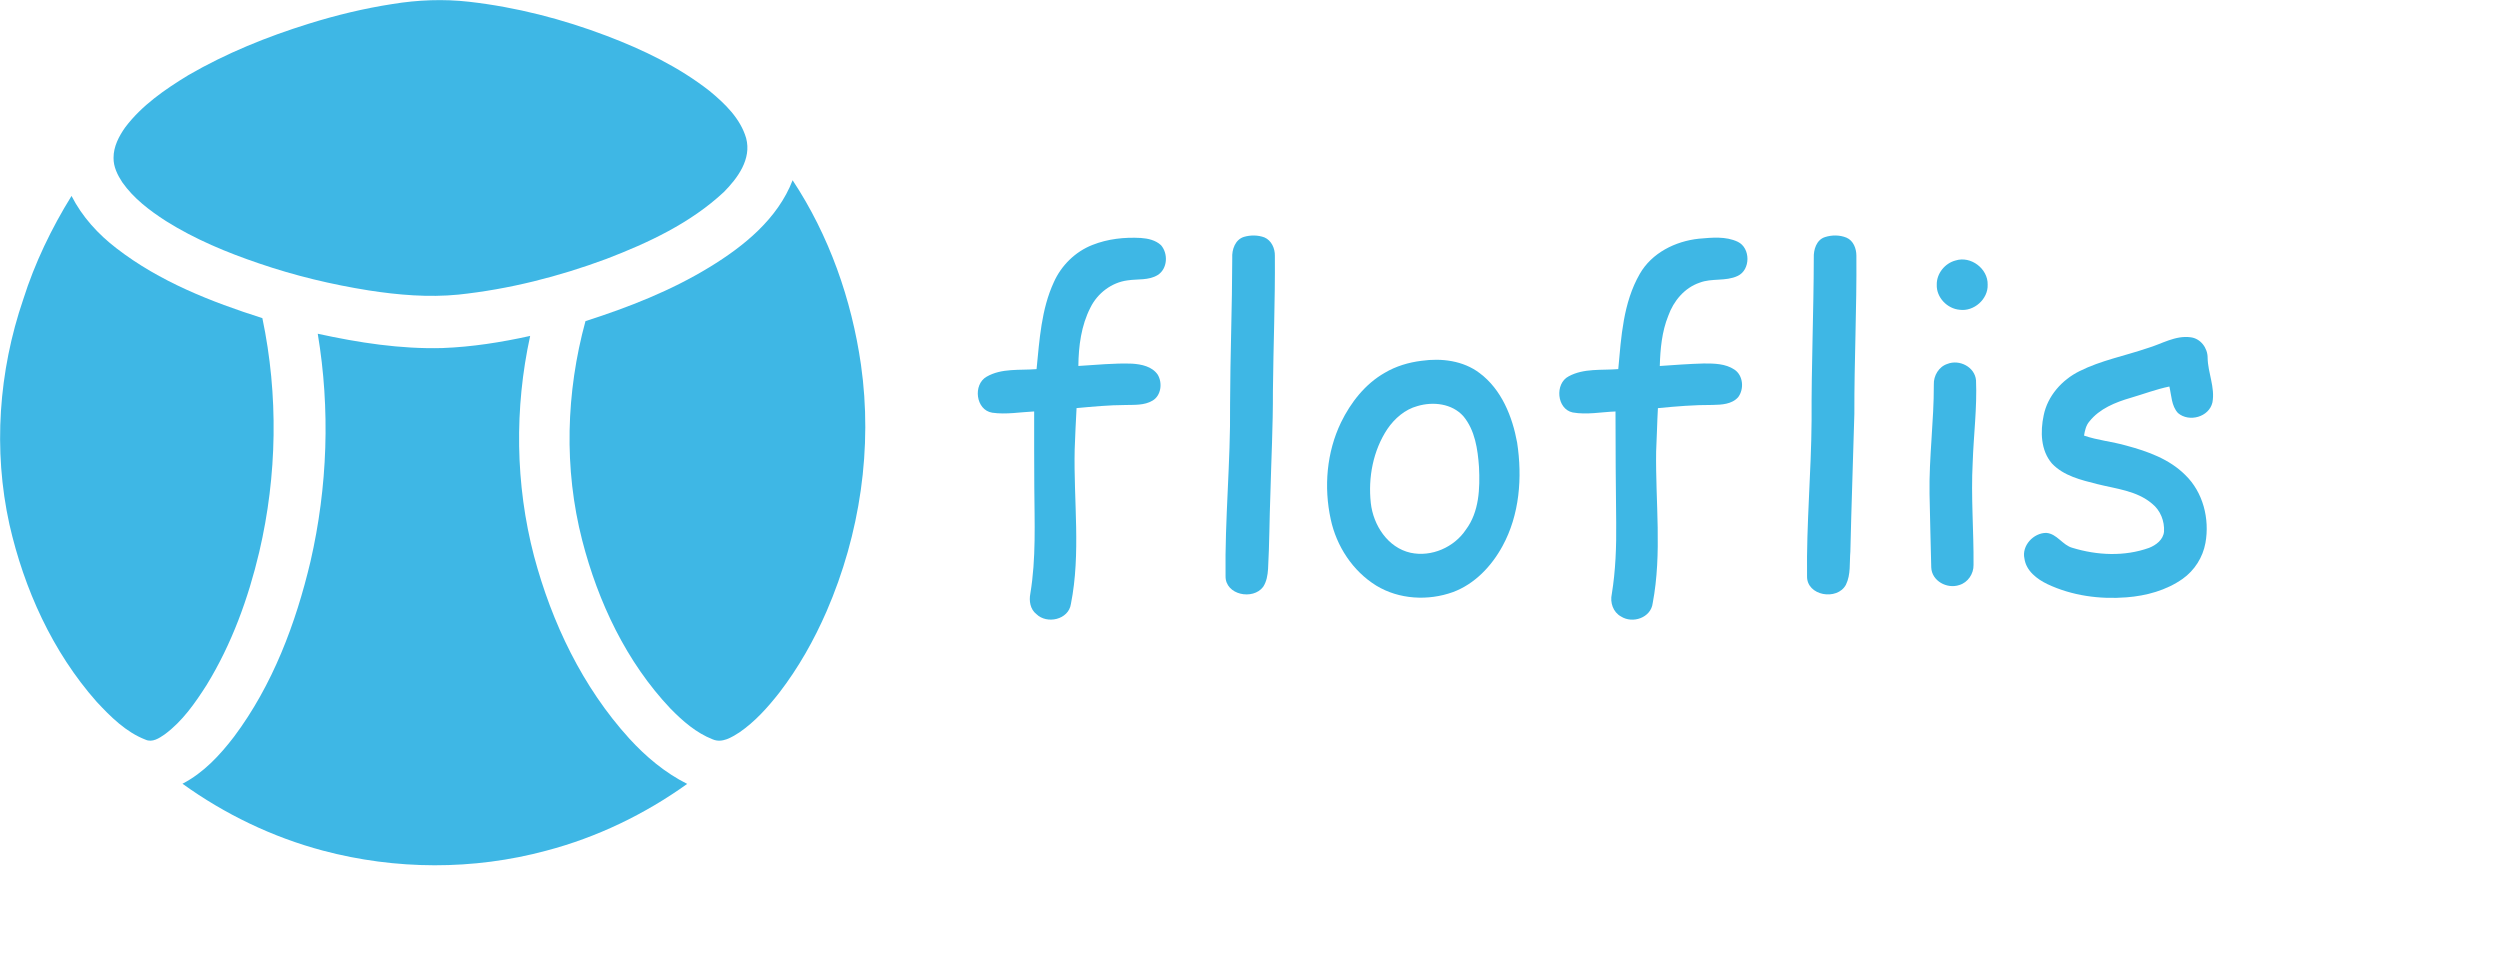
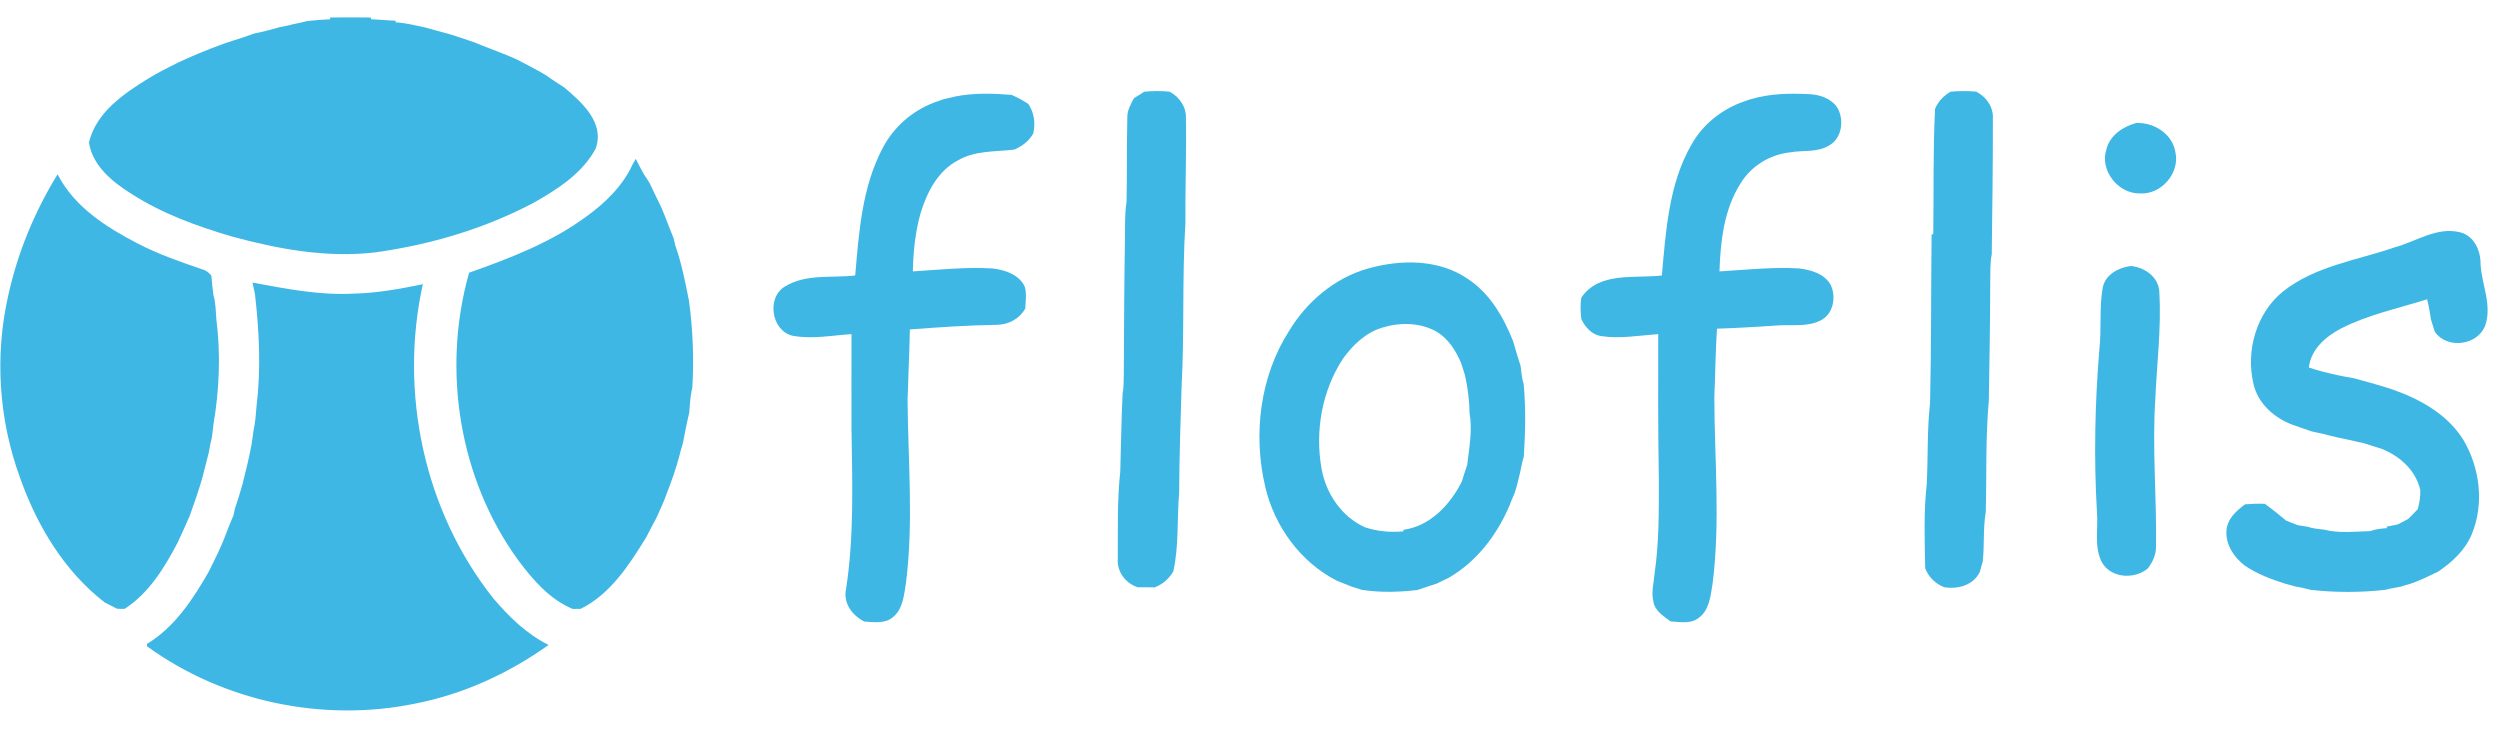
- <svg xmlns="http://www.w3.org/2000/svg" width="1124pt" height="434pt" viewBox="0 0 1124 434" version="1.1">
-   <g id="#3eb7e5ff">
-     <path fill="#3eb7e5" opacity="1.00" d=" M 176.51 1.80 C 187.86 -0.05 199.45 -0.51 210.89 0.79 C 232.08 3.20 252.89 8.57 272.81 16.14 C 289.16 22.36 305.16 30.05 319.00 40.88 C 325.92 46.58 332.89 53.27 335.47 62.14 C 337.97 71.53 331.65 80.09 325.41 86.37 C 310.41 100.34 291.53 109.16 272.59 116.42 C 251.16 124.38 228.84 130.05 206.09 132.46 C 192.65 133.78 179.09 132.63 165.79 130.57 C 149.08 127.91 132.58 123.95 116.57 118.47 C 101.99 113.53 87.64 107.58 74.58 99.36 C 67.22 94.62 60.07 89.20 54.99 81.97 C 52.84 78.70 50.98 74.98 51.05 70.97 C 51.02 65.93 53.45 61.28 56.29 57.26 C 63.79 47.32 74.20 40.18 84.71 33.78 C 101.75 23.90 120.12 16.47 138.90 10.64 C 151.20 6.80 163.77 3.77 176.51 1.80 Z" />
-     <path fill="#3eb7e5" opacity="1.00" d=" M 356.36 81.04 C 372.77 105.86 382.87 134.59 387.09 163.96 C 392.42 201.41 386.67 240.14 371.66 274.79 C 366.00 287.78 359.00 300.22 350.35 311.46 C 345.13 318.11 339.39 324.53 332.37 329.33 C 328.89 331.53 324.64 334.23 320.42 332.41 C 313.04 329.53 306.93 324.18 301.45 318.59 C 281.60 297.61 268.92 270.70 261.76 242.93 C 253.46 210.69 254.48 176.41 263.23 144.38 C 282.57 138.18 301.65 130.72 319.03 120.10 C 334.47 110.68 349.66 98.39 356.36 81.04 Z" />
-     <path fill="#3eb7e5" opacity="1.00" d=" M 10.45 134.60 C 15.63 118.24 23.14 102.66 32.16 88.09 C 36.93 97.45 44.14 105.35 52.45 111.70 C 71.79 126.63 94.87 135.68 117.96 143.03 C 125.21 177.61 124.62 213.76 116.56 248.16 C 111.63 269.03 104.21 289.49 92.98 307.84 C 87.74 316.07 82.01 324.32 74.06 330.17 C 71.59 331.87 68.50 333.97 65.41 332.55 C 56.62 329.15 49.75 322.29 43.45 315.51 C 23.58 293.04 10.86 264.87 4.24 235.78 C -3.14 202.33 -0.61 166.95 10.45 134.60 Z" />
-     <path fill="#3eb7e5" opacity="1.00" d=" M 559.31 106.49 C 562.27 105.64 565.55 105.65 568.47 106.73 C 571.66 108.09 573.26 111.69 573.18 115.02 C 573.34 135.35 572.49 155.67 572.30 176.00 C 572.36 191.33 571.56 206.64 571.17 221.97 C 570.73 233.25 570.74 244.55 570.12 255.83 C 569.94 258.60 569.47 261.48 567.91 263.85 C 563.34 269.97 550.92 267.50 551.01 259.09 C 550.65 233.39 553.30 207.73 553.04 182.02 C 553.09 160.01 553.99 138.02 554.02 116.01 C 553.80 112.23 555.33 107.70 559.31 106.49 Z" />
-     <path fill="#3eb7e5" opacity="1.00" d=" M 820.47 106.61 C 823.59 105.60 827.14 105.59 830.20 106.86 C 833.30 108.20 834.63 111.76 834.63 114.94 C 834.83 138.64 833.65 162.32 833.72 186.02 C 833.15 206.70 832.40 227.37 831.92 248.05 C 831.49 253.00 832.19 258.29 829.93 262.89 C 826.07 270.19 812.21 267.94 812.45 259.00 C 812.13 235.65 814.34 212.34 814.49 188.99 C 814.37 164.64 815.44 140.30 815.48 115.95 C 815.33 112.31 816.64 107.85 820.47 106.61 Z" />
-     <path fill="#3eb7e5" opacity="1.00" d=" M 491.15 110.13 C 498.04 107.39 505.59 106.57 512.96 106.99 C 516.16 107.21 519.57 107.98 521.99 110.24 C 525.29 114.04 524.95 120.83 520.52 123.64 C 516.45 126.16 511.46 125.36 506.94 126.06 C 499.77 126.98 493.40 131.86 490.25 138.30 C 486.10 146.38 484.93 155.57 484.83 164.54 C 492.88 164.07 500.93 163.20 509.01 163.50 C 513.20 163.77 517.99 164.75 520.52 168.46 C 522.73 172.13 522.08 177.89 518.14 180.14 C 514.49 182.30 510.08 181.98 506.00 182.09 C 498.65 182.12 491.33 182.81 484.02 183.48 C 483.68 189.65 483.40 195.84 483.18 202.02 C 482.64 225.18 486.03 248.66 481.47 271.59 C 480.44 278.61 470.71 280.77 465.97 276.11 C 463.18 273.95 462.59 270.15 463.24 266.87 C 465.86 251.06 465.12 234.98 465.02 219.02 C 464.90 207.68 465.00 196.34 464.96 184.99 C 458.68 185.27 452.36 186.46 446.10 185.55 C 438.70 184.37 437.32 172.95 443.57 169.37 C 450.35 165.45 458.54 166.57 466.04 165.96 C 467.36 152.77 468.16 139.10 473.80 126.88 C 477.15 119.35 483.46 113.14 491.15 110.13 Z" />
-     <path fill="#3eb7e5" opacity="1.00" d=" M 737.23 123.17 C 742.62 113.70 753.25 108.44 763.81 107.32 C 769.60 106.83 775.86 106.13 781.28 108.70 C 787.14 111.48 787.12 121.41 781.20 124.08 C 775.85 126.60 769.63 124.96 764.16 127.09 C 757.35 129.39 752.42 135.34 750.06 141.97 C 747.16 149.12 746.47 156.91 746.24 164.55 C 752.82 164.10 759.41 163.59 766.02 163.42 C 770.69 163.40 775.78 163.47 779.81 166.18 C 783.76 168.80 784.23 174.89 781.50 178.55 C 778.66 181.78 774.01 181.98 770.02 182.06 C 761.79 182.02 753.58 182.70 745.40 183.50 C 745.03 190.00 744.94 196.52 744.60 203.03 C 744.26 225.71 747.31 248.66 743.06 271.13 C 742.30 277.74 734.05 280.54 728.80 277.17 C 725.27 275.26 723.80 270.91 724.66 267.10 C 726.38 256.51 726.76 245.75 726.64 235.03 C 726.48 218.36 726.30 201.68 726.33 185.00 C 719.93 185.24 713.44 186.57 707.07 185.44 C 699.89 183.90 698.96 172.45 705.27 169.20 C 712.08 165.49 720.13 166.56 727.57 165.95 C 728.89 151.43 729.78 136.10 737.23 123.17 Z" />
-     <path fill="#3eb7e5" opacity="1.00" d=" M 879.20 117.12 C 886.06 114.91 893.86 120.82 893.65 127.99 C 893.91 134.47 887.46 140.17 881.06 139.27 C 875.47 138.80 870.55 133.71 870.77 128.01 C 870.65 123.02 874.41 118.36 879.20 117.12 Z" />
-     <path fill="#3eb7e5" opacity="1.00" d=" M 142.86 150.05 C 161.27 154.07 180.07 157.00 198.96 156.48 C 212.23 155.99 225.41 153.89 238.36 151.03 C 231.26 183.55 231.67 217.75 240.09 249.98 C 248.09 280.00 261.92 308.92 282.92 332.04 C 290.39 340.21 299.02 347.46 308.96 352.44 C 289.85 366.13 268.33 376.50 245.58 382.47 C 212.88 391.29 177.87 391.15 145.16 382.43 C 122.51 376.40 101.05 366.06 82.04 352.37 C 91.48 347.48 98.87 339.54 105.24 331.20 C 122.59 308.01 132.98 280.37 139.61 252.38 C 147.30 218.91 148.52 183.94 142.86 150.05 Z" />
-     <path fill="#3eb7e5" opacity="1.00" d=" M 965.45 156.54 C 971.88 154.67 978.01 150.68 984.97 151.65 C 989.44 152.22 992.58 156.51 992.55 160.88 C 992.66 167.63 995.96 174.16 994.71 180.93 C 993.20 187.52 984.20 189.98 979.22 185.70 C 976.25 182.49 976.31 177.79 975.35 173.78 C 969.41 175.00 963.74 177.18 957.93 178.87 C 951.08 180.87 943.97 183.72 939.40 189.47 C 937.85 191.24 937.36 193.59 936.98 195.84 C 943.19 198.00 949.79 198.55 956.09 200.37 C 965.62 202.93 975.38 206.42 982.49 213.55 C 990.52 221.30 993.51 233.28 991.57 244.09 C 990.41 250.55 986.66 256.47 981.30 260.26 C 973.95 265.44 964.98 267.87 956.11 268.56 C 944.00 269.52 931.52 267.83 920.49 262.61 C 915.80 260.35 910.94 256.64 910.19 251.14 C 908.86 245.33 914.29 239.56 920.01 239.59 C 924.86 239.96 927.28 245.12 931.81 246.32 C 942.91 249.70 955.16 250.28 966.20 246.33 C 969.34 245.11 972.60 242.66 972.94 239.04 C 973.24 234.29 971.32 229.42 967.56 226.44 C 960.70 220.60 951.35 219.77 942.94 217.65 C 935.72 215.81 927.83 214.00 922.53 208.36 C 917.47 202.45 917.31 194.02 918.83 186.77 C 920.58 178.02 927.05 170.79 934.92 166.88 C 944.57 162.04 955.28 160.01 965.45 156.54 Z" />
-     <path fill="#3eb7e5" opacity="1.00" d=" M 639.15 162.21 C 648.12 160.95 657.85 162.13 665.24 167.74 C 675.08 175.10 679.95 187.24 682.10 198.98 C 684.49 214.65 683.23 231.47 675.50 245.57 C 670.58 254.58 663.04 262.57 653.26 266.20 C 642.09 270.23 629.02 269.53 618.78 263.30 C 608.18 256.75 600.86 245.55 598.29 233.45 C 595.14 218.95 596.45 203.33 602.93 189.90 C 607.32 180.90 613.80 172.61 622.60 167.60 C 627.64 164.62 633.35 162.92 639.15 162.21 M 637.30 182.56 C 631.65 184.08 627.03 188.13 623.77 192.87 C 617.34 202.59 615.06 214.66 616.31 226.15 C 617.41 236.11 623.94 246.23 634.18 248.52 C 643.58 250.55 653.79 246.08 659.07 238.13 C 665.07 230.11 665.43 219.57 664.96 209.97 C 664.40 202.02 663.19 193.43 657.91 187.11 C 652.82 181.41 644.31 180.48 637.30 182.56 Z" />
-     <path fill="#3eb7e5" opacity="1.00" d=" M 875.53 163.62 C 880.92 161.45 887.91 164.97 888.42 171.00 C 888.93 183.35 887.33 195.67 886.92 208.00 C 886.10 223.33 887.43 238.67 887.30 254.00 C 887.39 257.97 884.76 261.91 880.90 263.03 C 875.40 264.90 868.52 261.22 868.29 255.12 C 868.05 244.09 867.71 233.06 867.52 222.02 C 867.25 205.61 869.51 189.28 869.45 172.88 C 869.29 168.94 871.69 164.86 875.53 163.62 Z" />
+ <svg xmlns="http://www.w3.org/2000/svg" width="806px" height="239px" viewBox="0 0 806 239" version="1.1">
+   <g id="#ffffffff">
+     <path fill="#3eb7e5" opacity="1.00" d=" M 106.42 5.64 C 110.81 5.58 115.20 5.59 119.59 5.65 L 119.59 6.20 C 122.24 6.33 124.90 6.56 127.56 6.69 L 127.57 7.21 C 130.77 7.38 133.87 8.19 137.00 8.84 C 139.65 9.63 142.34 10.25 145.00 11.03 C 147.71 11.88 150.42 12.78 153.11 13.72 C 154.75 14.42 156.41 15.08 158.09 15.70 C 159.36 16.21 160.64 16.70 161.92 17.20 C 163.57 17.84 165.21 18.52 166.82 19.26 C 169.82 20.89 172.91 22.36 175.83 24.15 C 177.81 25.55 179.83 26.89 181.89 28.17 C 187.57 33.01 195.07 39.52 192.04 47.93 C 187.72 55.92 179.82 60.96 172.15 65.32 C 156.29 73.72 138.81 78.88 121.06 81.36 C 105.38 83.22 89.61 80.31 74.51 76.18 C 63.37 72.88 52.30 68.86 42.46 62.56 C 36.32 58.72 29.90 53.56 28.67 45.97 C 30.99 36.14 40.02 30.12 48.09 25.14 C 51.04 23.36 54.13 21.83 57.20 20.27 C 59.47 19.20 61.77 18.18 64.09 17.22 C 65.34 16.70 66.60 16.21 67.85 15.70 C 69.27 15.20 70.67 14.65 72.08 14.11 C 73.03 13.77 73.98 13.46 74.94 13.15 C 75.99 12.80 77.04 12.48 78.10 12.16 C 79.38 11.70 80.67 11.28 81.94 10.81 C 83.27 10.53 84.62 10.28 85.93 9.90 C 87.26 9.56 88.61 9.25 89.92 8.82 C 90.96 8.61 92.00 8.40 93.05 8.18 C 95.00 7.61 97.03 7.38 98.98 6.80 C 101.46 6.50 103.95 6.32 106.44 6.22 L 106.42 5.64 Z" />
+     <path fill="#3eb7e5" opacity="1.00" d=" M 304.13 32.01 C 305.45 31.67 306.78 31.39 308.12 31.08 C 314.04 29.92 320.16 30.11 326.15 30.59 C 328.01 31.44 329.82 32.39 331.54 33.52 C 333.42 36.34 333.87 39.69 333.14 42.98 C 331.79 45.45 329.57 47.12 327.02 48.23 C 320.92 48.96 314.35 48.48 308.85 51.70 C 302.34 55.08 298.80 62.07 296.77 68.82 C 295.07 74.89 294.43 81.21 294.30 87.50 C 302.82 86.96 311.35 86.05 319.89 86.54 C 323.93 86.99 328.58 88.48 330.40 92.47 C 331.03 94.74 330.64 97.13 330.56 99.44 C 328.74 102.73 325.24 104.63 321.52 104.72 C 312.11 104.86 302.72 105.49 293.34 106.22 C 293.20 113.84 292.80 121.44 292.60 129.05 C 292.76 148.66 294.55 168.38 292.09 187.92 C 291.46 191.79 291.13 196.38 287.83 199.02 C 285.24 201.15 281.74 200.58 278.66 200.39 C 274.82 198.44 271.84 194.57 272.75 190.04 C 275.41 172.84 274.77 155.39 274.52 138.05 C 274.51 127.94 274.49 117.83 274.53 107.72 C 268.20 108.13 261.76 109.43 255.45 108.23 C 248.62 106.56 247.05 95.77 253.20 92.29 C 259.98 88.21 268.21 89.69 275.72 88.81 C 276.91 74.85 277.93 60.26 284.62 47.65 C 288.11 40.98 294.03 35.80 301.05 33.10 C 302.07 32.73 303.10 32.37 304.13 32.01 Z" />
+     <path fill="#3eb7e5" opacity="1.00" d=" M 368.91 29.57 C 371.62 29.29 374.35 29.31 377.07 29.55 C 380.21 31.23 382.48 34.40 382.34 38.07 C 382.53 49.39 382.11 60.71 382.17 72.03 C 381.08 89.66 381.89 107.37 380.93 125.00 C 380.57 136.33 380.23 147.66 380.15 158.99 C 379.42 167.38 380.13 175.94 378.28 184.21 C 376.91 186.57 374.85 188.37 372.31 189.36 C 370.46 189.36 368.61 189.35 366.77 189.33 C 362.84 188.01 360.03 184.29 360.38 180.07 C 360.44 170.76 360.15 161.37 361.17 152.10 C 361.43 143.72 361.52 135.33 361.92 126.96 C 362.28 125.01 362.30 123.02 362.31 121.05 C 362.40 106.35 362.43 91.65 362.69 76.94 C 362.78 72.99 362.56 69.01 363.20 65.09 C 363.40 56.04 363.22 46.99 363.45 37.95 C 363.36 35.64 364.53 33.63 365.58 31.67 C 366.69 30.98 367.80 30.28 368.91 29.57 Z" />
+     <path fill="#3eb7e5" opacity="1.00" d=" M 564.14 32.07 C 570.58 30.09 577.39 30.02 584.06 30.40 C 587.66 30.72 591.70 32.44 593.01 36.09 C 594.41 39.83 593.44 44.79 589.77 46.86 C 585.96 49.26 581.30 48.35 577.08 49.13 C 570.61 49.81 564.52 53.55 561.15 59.15 C 555.80 67.54 554.68 77.77 554.36 87.50 C 562.86 86.98 571.37 86.06 579.90 86.53 C 583.75 86.97 588.20 88.21 590.22 91.86 C 592.01 95.61 591.13 101.00 587.29 103.13 C 583.25 105.40 578.45 104.69 574.02 104.87 C 567.20 105.32 560.39 105.75 553.56 105.97 C 553.06 113.31 553.04 120.67 552.70 128.01 C 552.74 148.05 554.67 168.20 552.14 188.17 C 551.48 192.13 551.10 196.93 547.44 199.36 C 544.87 201.23 541.53 200.49 538.60 200.35 C 536.36 198.64 533.49 196.96 533.05 193.91 C 532.28 190.91 533.22 187.86 533.44 184.86 C 534.89 174.97 534.81 164.95 534.82 154.97 C 534.54 139.22 534.56 123.47 534.61 107.72 C 528.47 108.16 522.26 109.29 516.13 108.35 C 513.15 107.86 511.11 105.51 509.84 102.94 C 509.55 100.63 509.44 98.28 509.81 95.97 C 515.55 87.46 527.03 89.86 535.78 88.81 C 537.09 74.44 537.99 59.26 545.40 46.49 C 548.85 40.37 554.53 35.73 561.03 33.16 C 562.06 32.79 563.10 32.43 564.14 32.07 Z" />
+     <path fill="#3eb7e5" opacity="1.00" d=" M 628.86 29.56 C 631.60 29.32 634.36 29.30 637.11 29.54 C 640.43 31.21 642.75 34.57 642.50 38.38 C 642.53 52.94 642.32 67.50 642.14 82.05 C 641.52 84.99 641.75 88.00 641.65 90.98 C 641.63 103.69 641.41 116.39 641.20 129.10 C 640.12 141.04 640.52 153.09 640.21 165.08 C 639.32 170.35 639.80 175.74 639.24 181.05 C 638.90 182.12 638.59 183.20 638.34 184.30 C 636.26 188.70 631.26 190.04 626.79 189.32 C 623.95 188.18 621.82 186.08 620.69 183.24 C 620.49 174.20 620.19 165.06 621.18 156.07 C 621.63 147.38 621.27 138.65 622.25 129.99 C 622.68 111.84 622.54 93.68 622.75 75.53 L 623.28 75.52 C 623.49 62.03 623.17 48.52 623.87 35.06 C 624.88 32.68 626.65 30.87 628.86 29.56 Z" />
+     <path fill="#3eb7e5" opacity="1.00" d=" M 688.73 39.66 C 694.44 39.41 700.37 43.14 701.34 49.02 C 702.89 55.74 696.80 62.79 689.97 62.35 C 682.94 62.58 676.86 54.93 679.11 48.13 C 680.23 43.61 684.45 40.80 688.73 39.66 Z" />
+     <path fill="#3eb7e5" opacity="1.00" d=" M 203.96 52.99 C 204.22 52.55 204.72 51.65 204.97 51.21 C 205.81 52.93 206.73 54.61 207.66 56.29 C 208.21 57.13 208.76 57.97 209.32 58.81 C 209.97 60.15 210.62 61.50 211.26 62.85 C 211.89 64.21 212.55 65.55 213.22 66.89 C 214.08 68.95 214.94 71.02 215.70 73.13 C 216.20 74.39 216.68 75.66 217.21 76.91 C 217.34 77.47 217.59 78.59 217.72 79.15 C 219.77 84.94 220.94 90.99 222.13 97.00 C 223.40 106.31 223.75 115.69 223.20 125.08 C 222.52 127.69 222.42 130.40 222.21 133.09 C 221.38 136.39 220.82 139.75 220.11 143.08 C 219.69 144.36 219.37 145.67 219.02 146.98 C 218.71 148.01 218.42 149.04 218.14 150.08 C 217.79 151.11 217.46 152.15 217.14 153.20 C 216.68 154.43 216.25 155.68 215.79 156.92 C 215.27 158.33 214.71 159.74 214.19 161.15 C 213.38 163.04 212.58 164.94 211.71 166.81 C 210.55 168.94 209.43 171.09 208.32 173.26 C 202.87 182.10 196.82 191.52 187.22 196.29 C 186.35 196.29 185.49 196.30 184.62 196.32 C 177.21 193.22 171.85 187.00 167.15 180.72 C 147.97 154.42 142.39 119.12 151.24 87.92 C 164.34 83.28 177.58 78.21 188.89 69.92 C 195.06 65.48 200.76 60.00 203.96 52.99 Z" />
+     <path fill="#3eb7e5" opacity="1.00" d=" M 18.57 56.18 C 23.92 66.72 34.27 73.26 44.43 78.53 C 51.03 81.97 58.08 84.38 65.09 86.81 C 66.38 87.10 67.41 87.88 68.16 88.94 C 68.30 91.01 68.53 93.06 68.80 95.12 C 69.59 97.71 69.53 100.45 69.77 103.12 C 71.20 114.29 70.69 125.78 68.81 136.88 C 68.56 138.91 68.46 140.98 67.87 142.95 C 67.66 144.02 67.45 145.09 67.25 146.16 C 66.54 148.81 65.89 151.48 65.21 154.14 C 64.03 158.18 62.66 162.17 61.23 166.13 C 59.94 169.12 58.63 172.10 57.22 175.03 C 52.98 183.09 48.00 191.25 40.17 196.30 C 39.38 196.29 38.59 196.29 37.80 196.28 C 36.47 195.59 35.14 194.91 33.80 194.26 C 20.67 184.15 11.85 169.34 6.41 153.88 C -0.42 135.18 -1.76 114.54 2.69 95.13 C 5.72 81.36 11.19 68.18 18.57 56.18 Z" />
+     <path fill="#3eb7e5" opacity="1.00" d=" M 772.03 79.75 C 779.01 77.86 785.72 72.98 793.27 74.92 C 797.72 76.13 799.79 80.87 799.73 85.16 C 800.08 91.78 803.55 98.47 801.20 105.03 C 798.69 111.40 788.94 112.64 785.00 106.99 C 784.61 105.69 784.19 104.40 783.77 103.12 C 783.42 100.90 783.05 98.68 782.51 96.49 C 773.22 99.41 763.54 101.43 754.82 105.87 C 749.85 108.46 745.05 112.56 744.38 118.49 C 747.53 119.57 750.78 120.33 754.04 121.04 C 755.68 121.39 757.33 121.67 759.00 121.97 C 763.40 123.19 767.83 124.34 772.15 125.86 C 780.77 128.97 789.25 133.86 794.20 141.83 C 799.51 150.81 800.96 162.37 796.94 172.13 C 794.85 177.30 790.60 181.23 786.06 184.29 C 783.15 185.70 780.24 187.14 777.17 188.19 C 776.10 188.47 775.05 188.79 774.02 189.14 C 772.34 189.45 770.67 189.71 769.03 190.16 C 761.03 191.06 752.91 191.06 744.91 190.16 C 743.29 189.69 741.62 189.40 739.98 189.07 C 738.93 188.77 737.88 188.48 736.83 188.21 C 732.25 186.76 727.68 185.08 723.70 182.33 C 720.20 179.66 717.46 175.53 717.82 170.98 C 718.09 167.29 721.02 164.62 723.83 162.59 C 725.94 162.43 728.06 162.32 730.19 162.44 C 732.56 164.15 734.84 165.98 737.07 167.86 C 738.32 168.35 739.57 168.82 740.83 169.33 C 741.85 169.48 742.89 169.64 743.95 169.81 C 745.66 170.40 747.47 170.56 749.27 170.76 C 754.11 171.99 759.16 171.37 764.10 171.24 C 765.87 170.58 767.77 170.42 769.66 170.26 L 769.35 169.83 C 770.57 169.61 771.77 169.36 773.00 169.08 C 774.10 168.48 775.22 167.90 776.36 167.34 C 777.42 166.33 778.45 165.27 779.46 164.19 C 780.05 162.17 780.37 160.09 780.30 157.98 C 778.86 151.68 773.87 147.19 768.09 144.79 C 766.08 144.15 764.07 143.54 762.09 142.88 C 760.72 142.59 759.39 142.33 758.07 141.97 C 755.06 141.37 752.06 140.73 749.11 139.92 C 747.75 139.62 746.42 139.36 745.10 139.03 C 744.07 138.68 743.05 138.33 742.04 137.97 C 741.04 137.63 740.05 137.28 739.07 136.93 C 733.23 134.75 728.02 130.15 726.55 123.90 C 723.97 113.24 727.37 100.97 736.05 93.97 C 746.37 85.76 759.88 83.93 772.03 79.75 Z" />
+     <path fill="#3eb7e5" opacity="1.00" d=" M 441.03 86.58 C 451.58 83.60 463.87 83.49 473.22 89.92 C 480.37 94.60 484.75 102.26 487.84 110.03 C 488.62 112.65 489.33 115.30 490.23 117.90 C 490.46 119.91 490.64 121.95 491.25 123.90 C 491.94 131.64 491.78 139.43 491.28 147.19 C 490.79 148.80 490.45 150.44 490.14 152.09 C 489.55 154.43 489.09 156.80 488.27 159.07 C 487.70 160.34 487.19 161.64 486.68 162.93 C 482.69 172.38 476.12 181.03 467.14 186.24 C 465.80 186.87 464.46 187.51 463.14 188.17 C 461.10 188.84 459.06 189.47 457.06 190.20 C 451.07 190.93 444.99 191.08 439.02 190.16 C 437.98 189.80 436.94 189.48 435.89 189.18 C 434.22 188.51 432.56 187.84 430.90 187.18 C 419.23 181.16 410.87 169.67 407.92 156.96 C 403.93 140.07 406.18 121.38 415.64 106.63 C 421.36 97.20 430.32 89.60 441.03 86.58 M 445.80 105.58 C 440.35 107.15 436.07 111.27 432.86 115.80 C 426.18 126.13 423.91 139.08 426.08 151.14 C 427.49 159.12 432.51 166.55 440.00 169.97 C 444.00 171.33 448.20 171.69 452.40 171.31 L 452.48 170.80 C 461.07 169.66 467.62 162.64 471.31 155.20 C 471.85 153.41 472.42 151.64 473.03 149.88 C 473.68 144.34 474.76 138.69 473.79 133.13 C 473.71 128.97 473.21 124.85 472.26 120.80 C 471.84 119.54 471.45 118.27 471.04 117.00 C 469.36 113.03 466.92 109.17 463.14 106.92 C 457.91 103.97 451.44 103.88 445.80 105.58 Z" />
+     <path fill="#3eb7e5" opacity="1.00" d=" M 677.90 92.81 C 678.73 88.49 682.98 86.28 687.00 85.75 C 691.43 86.22 695.88 89.22 696.17 94.02 C 696.85 105.70 695.35 117.39 694.85 129.06 C 693.86 144.71 695.34 160.37 695.10 176.02 C 695.19 178.73 694.04 181.18 692.44 183.29 C 688.11 186.87 680.55 186.45 677.65 181.27 C 675.03 176.26 676.54 170.39 676.05 164.99 C 675.04 147.51 675.40 129.99 676.84 112.55 C 677.56 105.99 676.77 99.31 677.90 92.81 Z" />
+     <path fill="#3eb7e5" opacity="1.00" d=" M 81.41 91.11 C 92.16 93.09 103.01 95.27 114.00 94.66 C 121.54 94.50 128.97 93.15 136.33 91.62 C 128.59 126.54 136.76 164.88 159.09 192.96 C 164.13 198.88 169.83 204.45 176.87 207.93 C 164.05 217.06 149.45 223.78 133.97 226.82 C 104.18 232.97 72.05 226.26 47.40 208.36 C 47.40 208.17 47.38 207.79 47.38 207.60 C 56.34 202.19 62.23 193.16 67.32 184.27 C 68.34 182.25 69.29 180.21 70.30 178.19 C 71.56 175.47 72.70 172.69 73.72 169.87 C 74.24 168.63 74.74 167.39 75.27 166.16 C 75.39 165.61 75.62 164.50 75.74 163.94 C 76.66 161.39 77.39 158.77 78.17 156.17 C 79.26 151.83 80.33 147.48 81.14 143.08 C 81.35 141.65 81.54 140.23 81.74 138.81 C 82.34 136.19 82.48 133.51 82.72 130.84 C 84.18 118.92 83.56 106.78 82.21 94.87 C 82.01 93.93 81.61 92.05 81.41 91.11 Z" />
  </g>
</svg>
